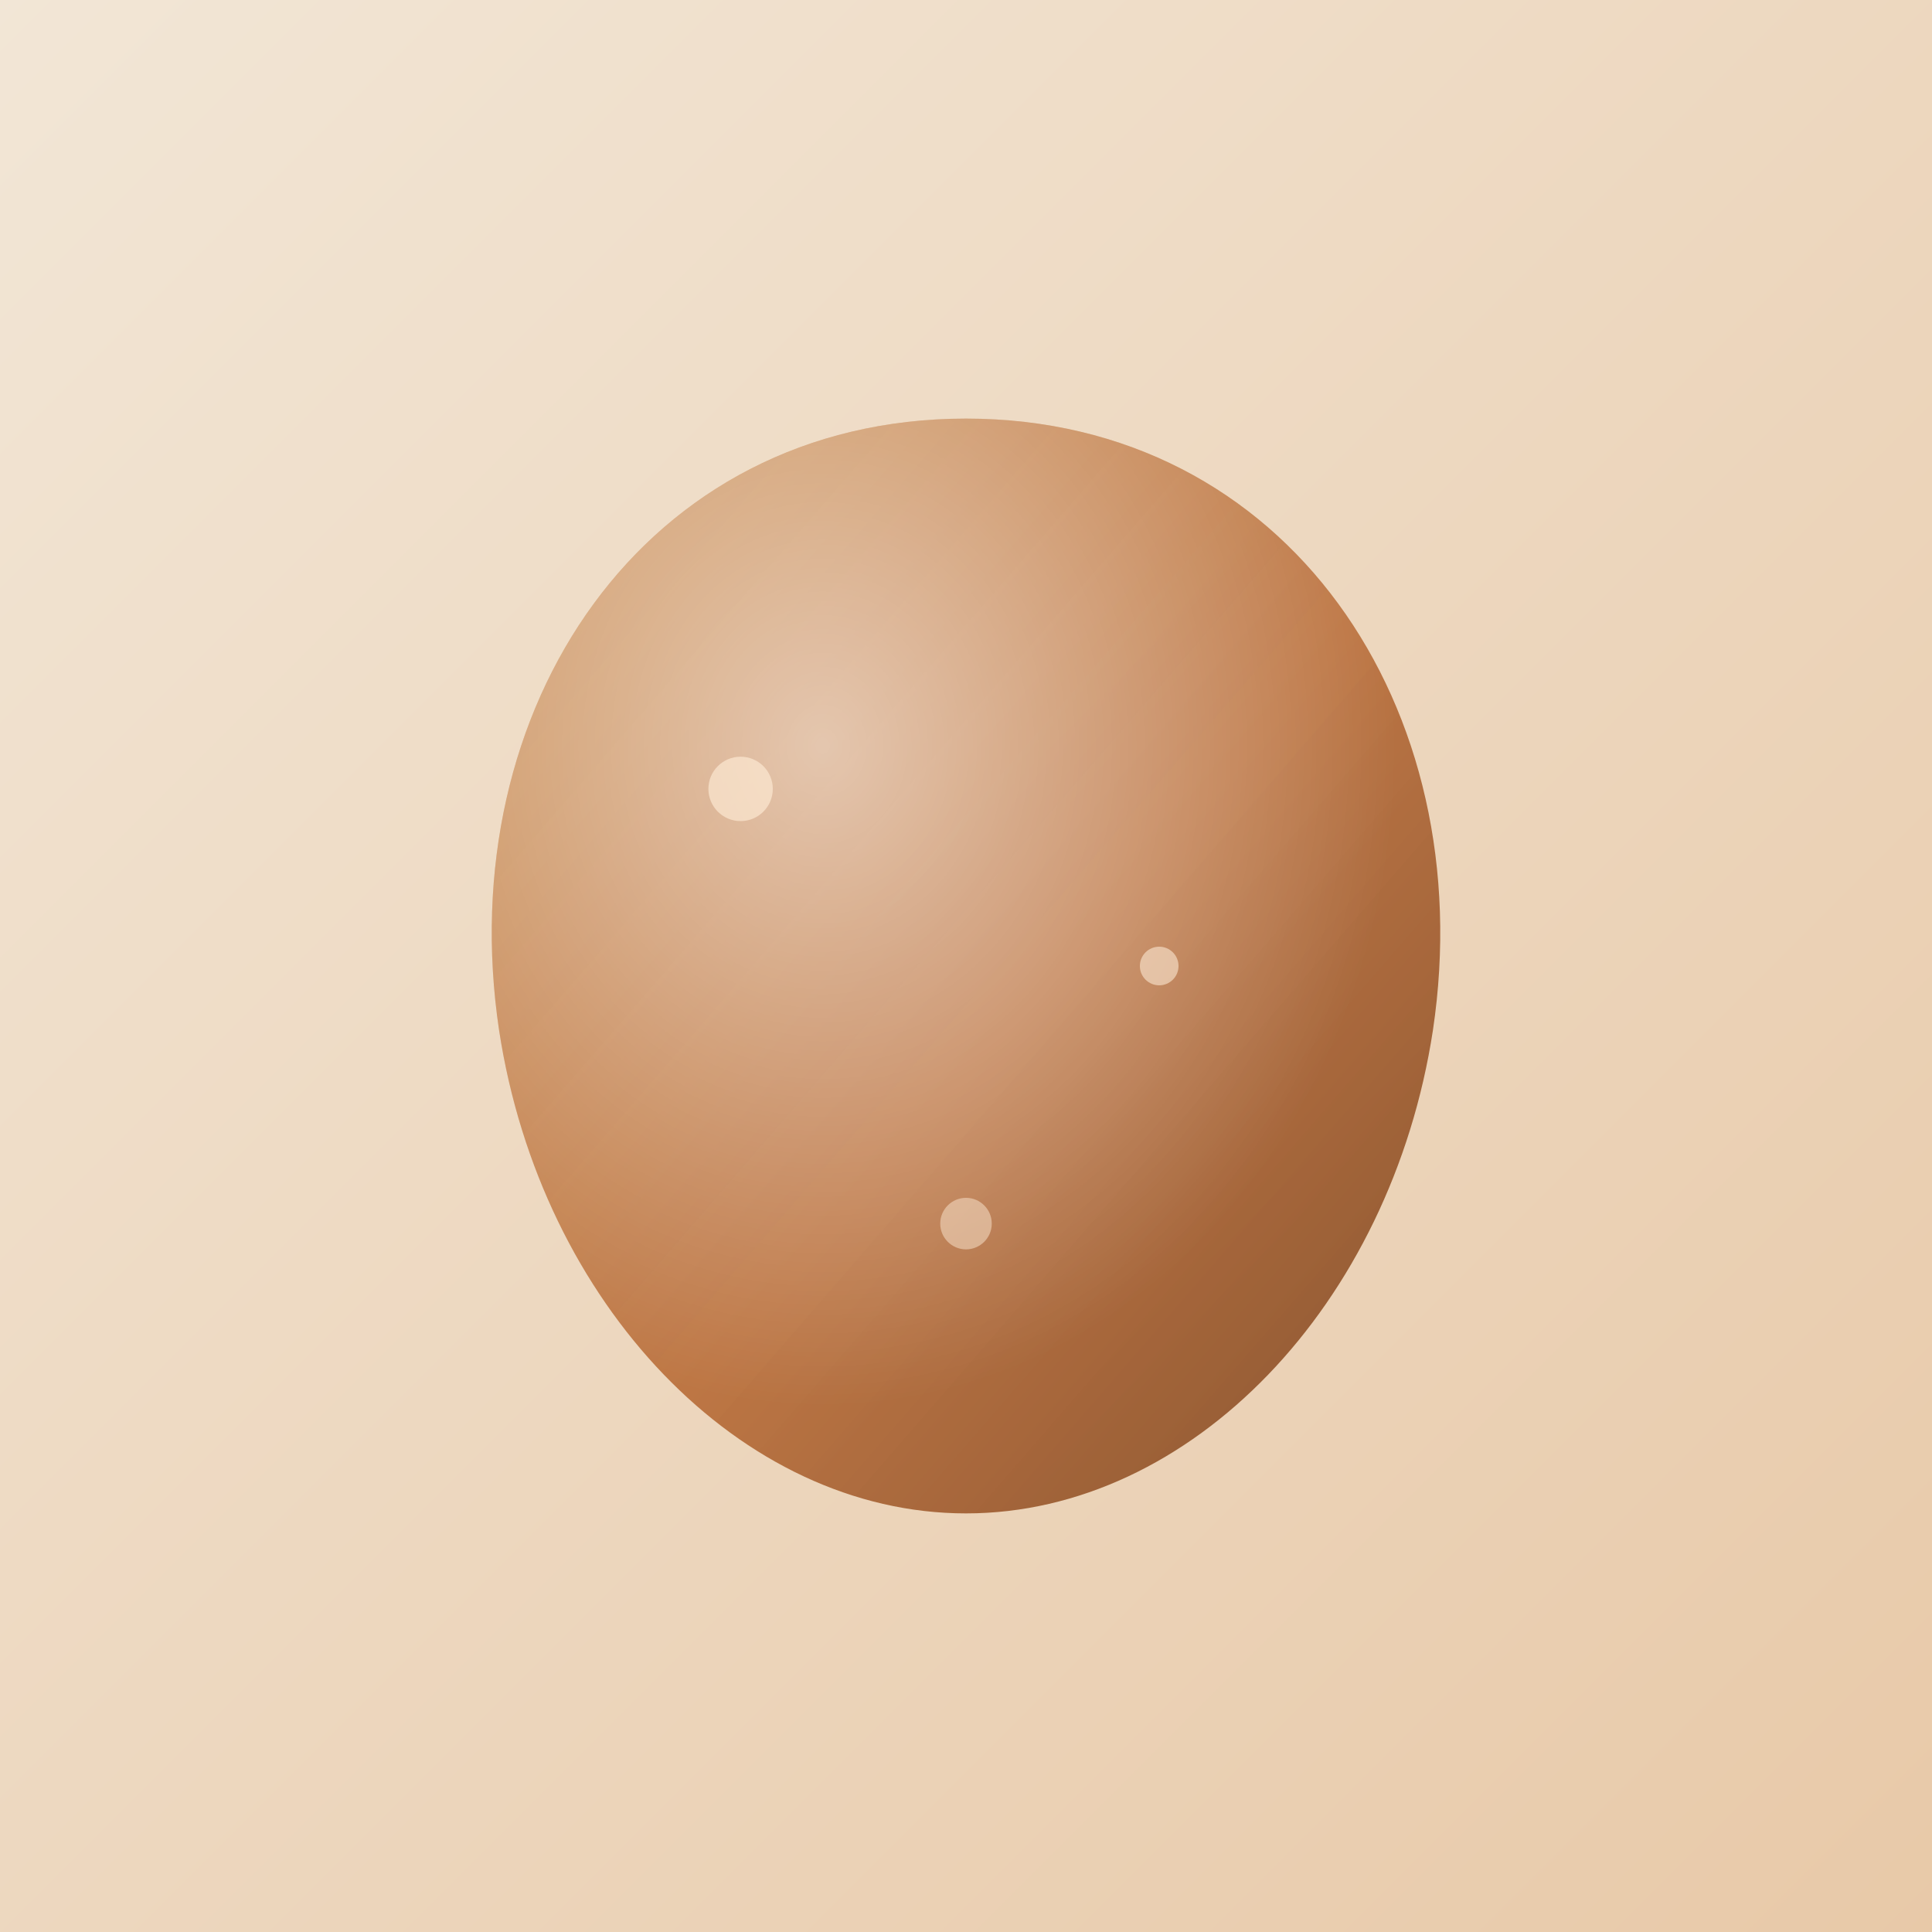
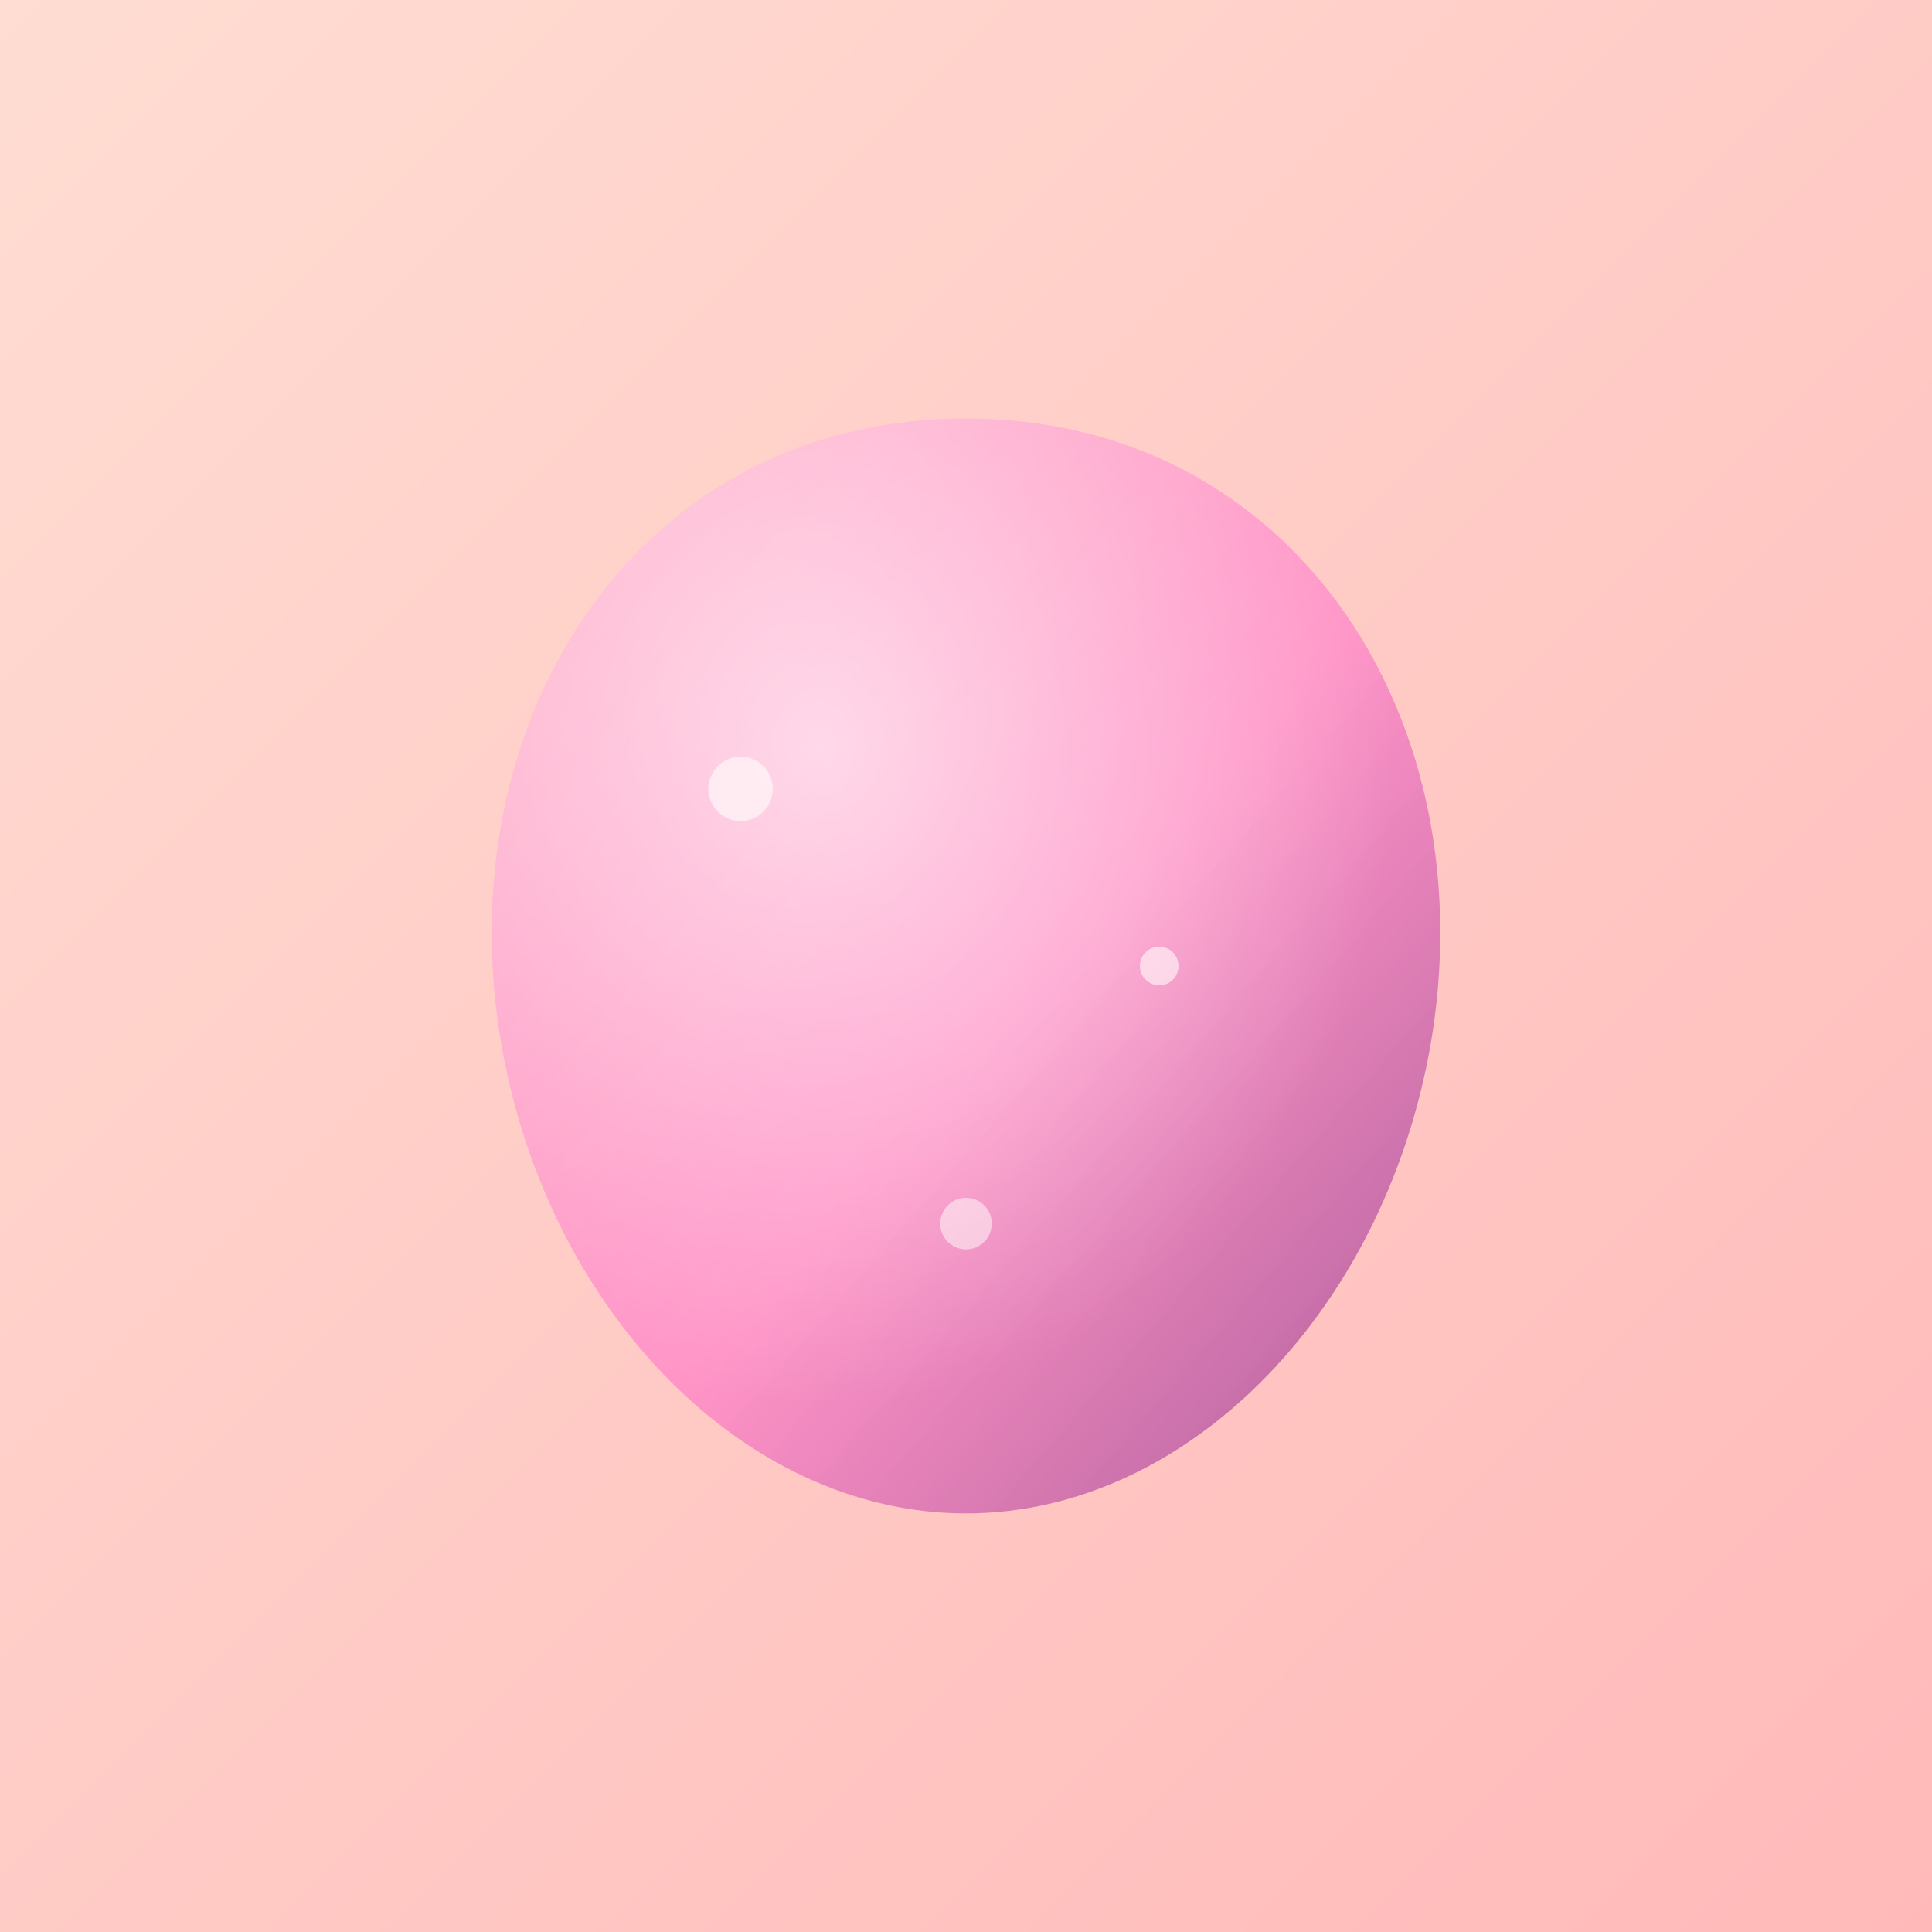
<svg xmlns="http://www.w3.org/2000/svg" viewBox="0 0 600 600" width="600" height="600">
  <defs>
    <linearGradient id="bg" x1="0" y1="0" x2="1" y2="1">
-       <stop offset="0%" stop-color="#f2e6d6" />
-       <stop offset="100%" stop-color="#e8c9a8" />
+       <stop offset="0%" stop-color="#ffddd2" />
+       <stop offset="100%" stop-color="#ffb9b9" />
    </linearGradient>
    <linearGradient id="drop" x1="0" y1="0" x2="1" y2="1">
-       <stop offset="0%" stop-color="#c98a4b" stop-opacity="0.9" />
-       <stop offset="55%" stop-color="#b5652f" stop-opacity="0.85" />
-       <stop offset="100%" stop-color="#7a4420" stop-opacity="0.9" />
+       <stop offset="0%" stop-color="#ffacc7" stop-opacity="0.95" />
+       <stop offset="55%" stop-color="#ff8dc7" stop-opacity="0.9" />
+       <stop offset="100%" stop-color="#a55698" stop-opacity="0.95" />
    </linearGradient>
    <radialGradient id="shine" cx="35%" cy="30%" r="60%">
-       <stop offset="0%" stop-color="#ffffff" stop-opacity="0.55" />
+       <stop offset="0%" stop-color="#ffffff" stop-opacity="0.6" />
      <stop offset="100%" stop-color="#ffffff" stop-opacity="0" />
    </radialGradient>
  </defs>
  <rect width="600" height="600" fill="url(#bg)" />
  <path d="M300 130 C 400 130 460 220 445 320 C 432 405 370 470 300 470 C 230 470 168 405 155 320 C 140 220 200 130 300 130 Z" fill="url(#drop)" />
  <path d="M300 130 C 400 130 460 220 445 320 C 432 405 370 470 300 470 C 230 470 168 405 155 320 C 140 220 200 130 300 130 Z" fill="url(#shine)" />
-   <circle cx="230" cy="245" r="10" fill="#fce8d2" opacity="0.7" />
-   <circle cx="360" cy="300" r="6" fill="#fce8d2" opacity="0.6" />
-   <circle cx="300" cy="380" r="8" fill="#fce8d2" opacity="0.5" />
+   <circle cx="230" cy="245" r="10" fill="#fff5f8" opacity="0.75" />
+   <circle cx="360" cy="300" r="6" fill="#fff5f8" opacity="0.65" />
+   <circle cx="300" cy="380" r="8" fill="#fff5f8" opacity="0.55" />
</svg>
